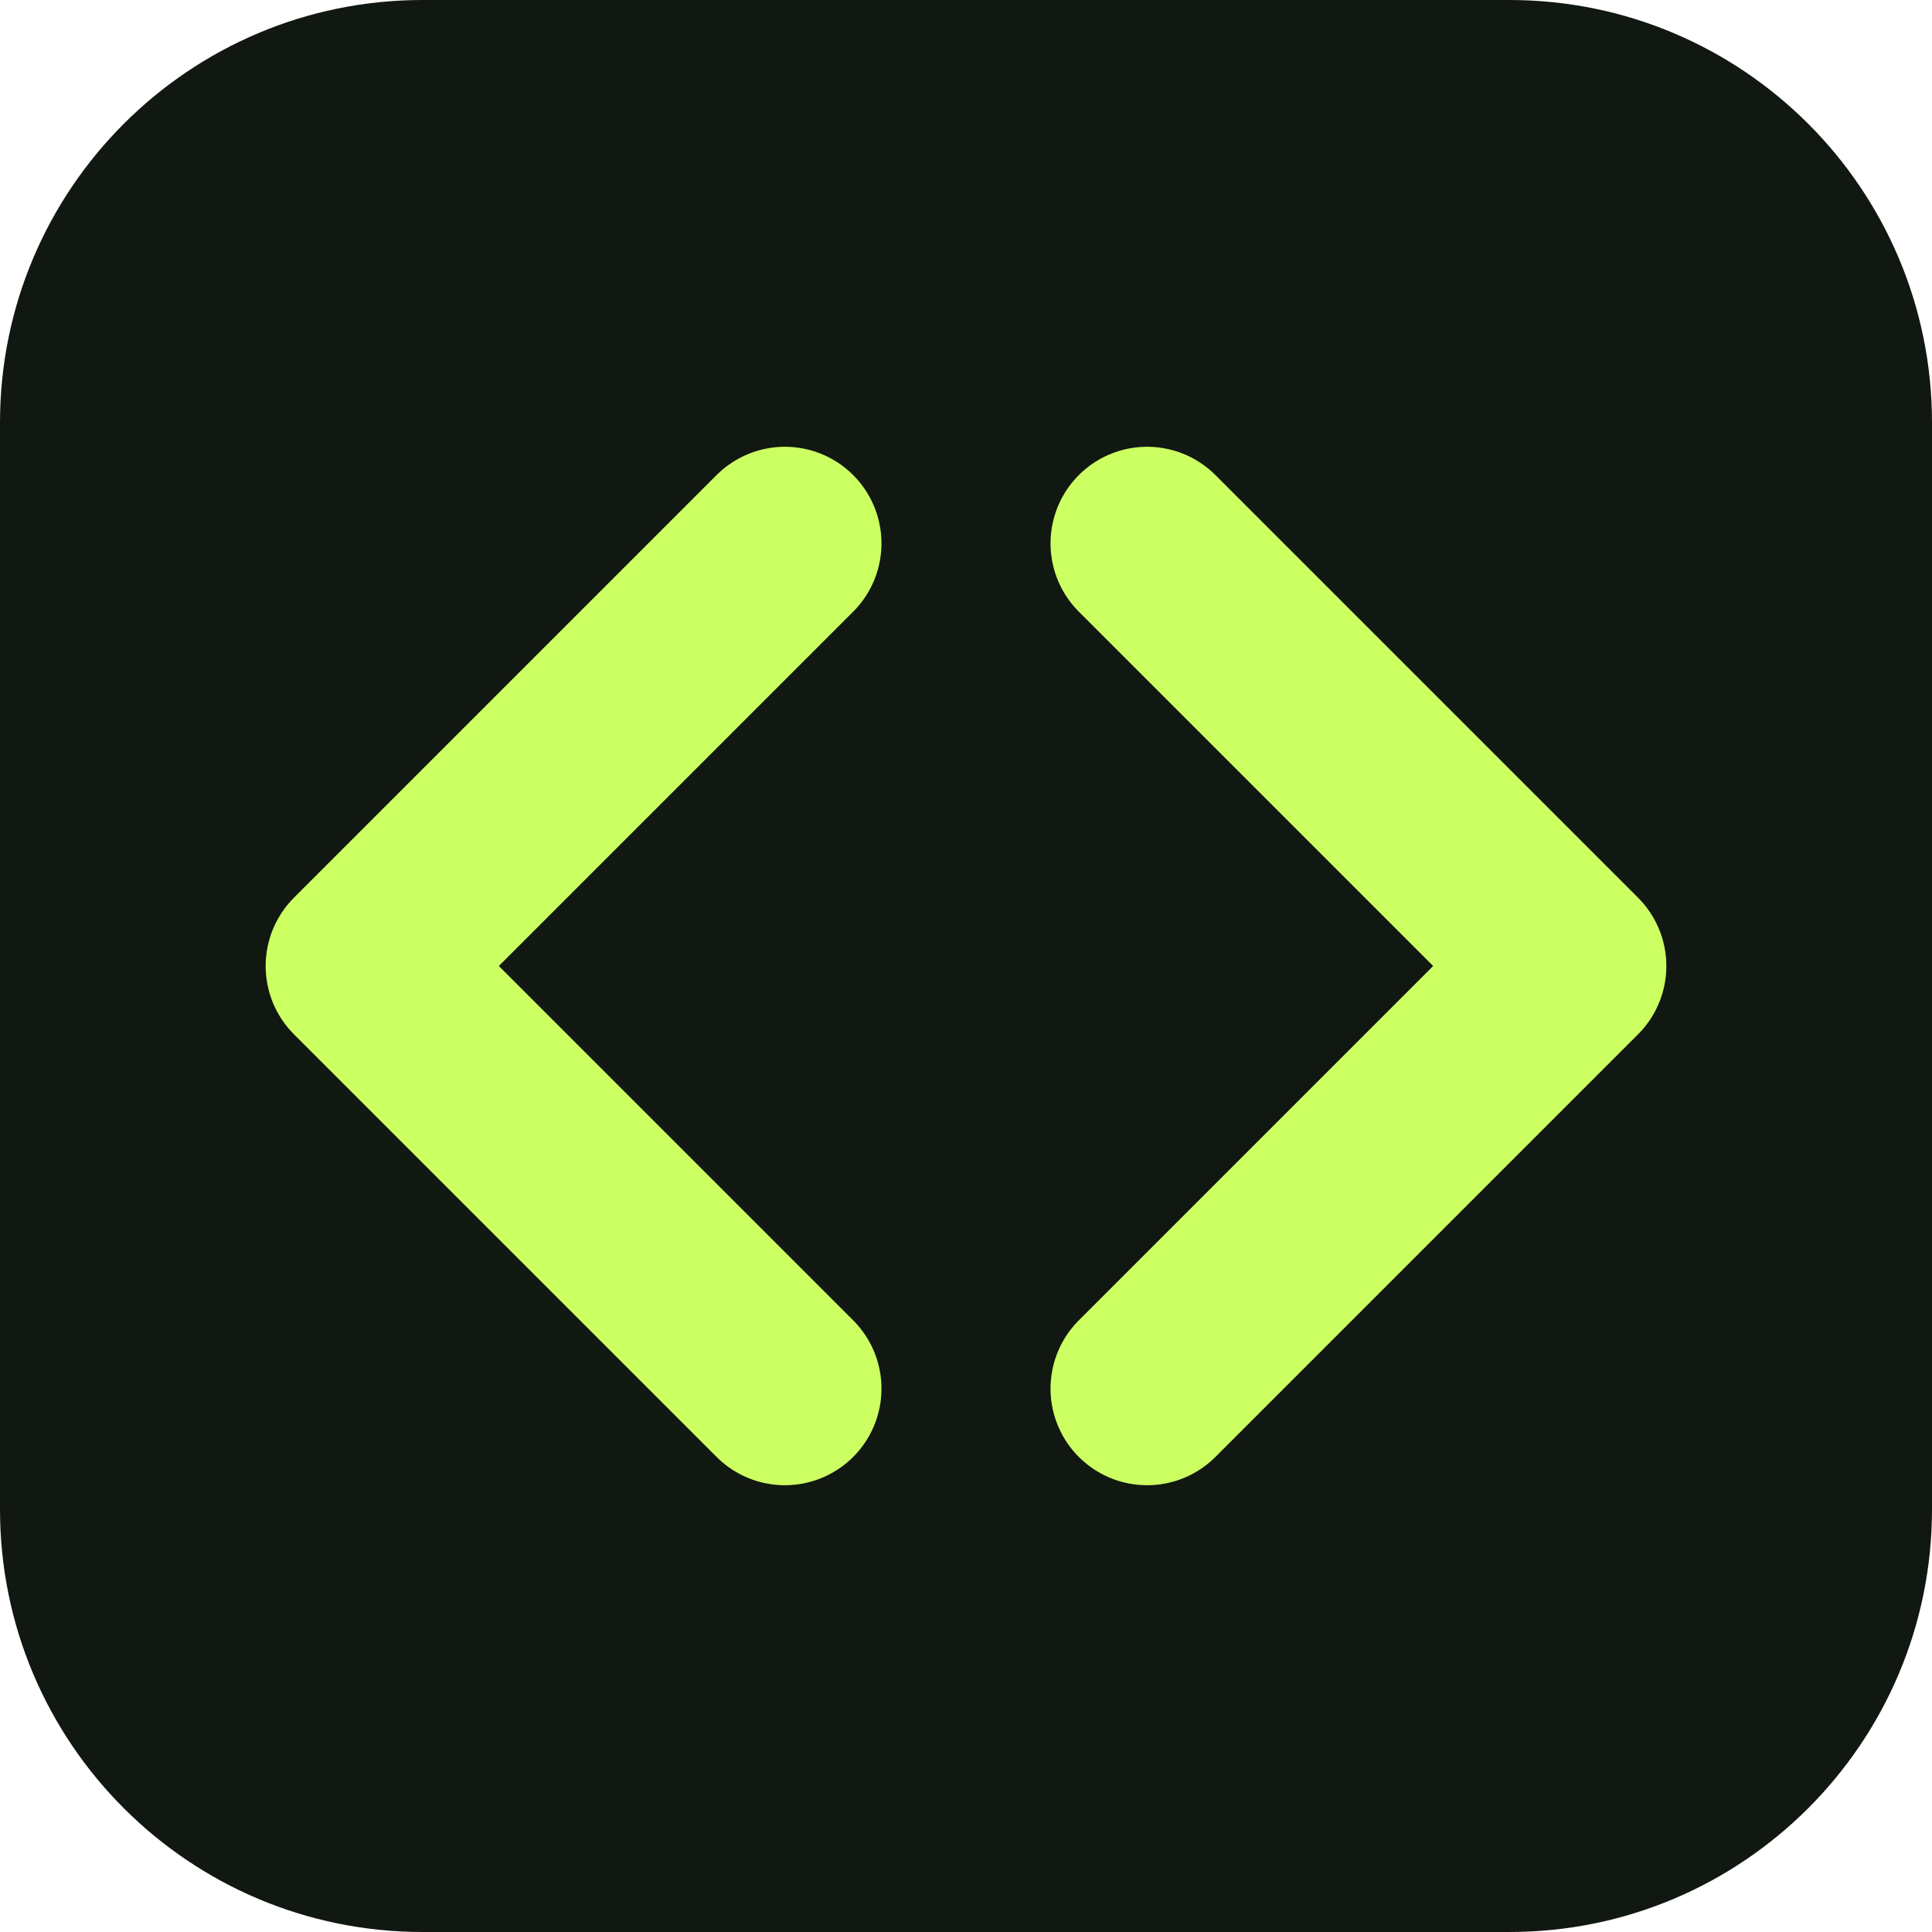
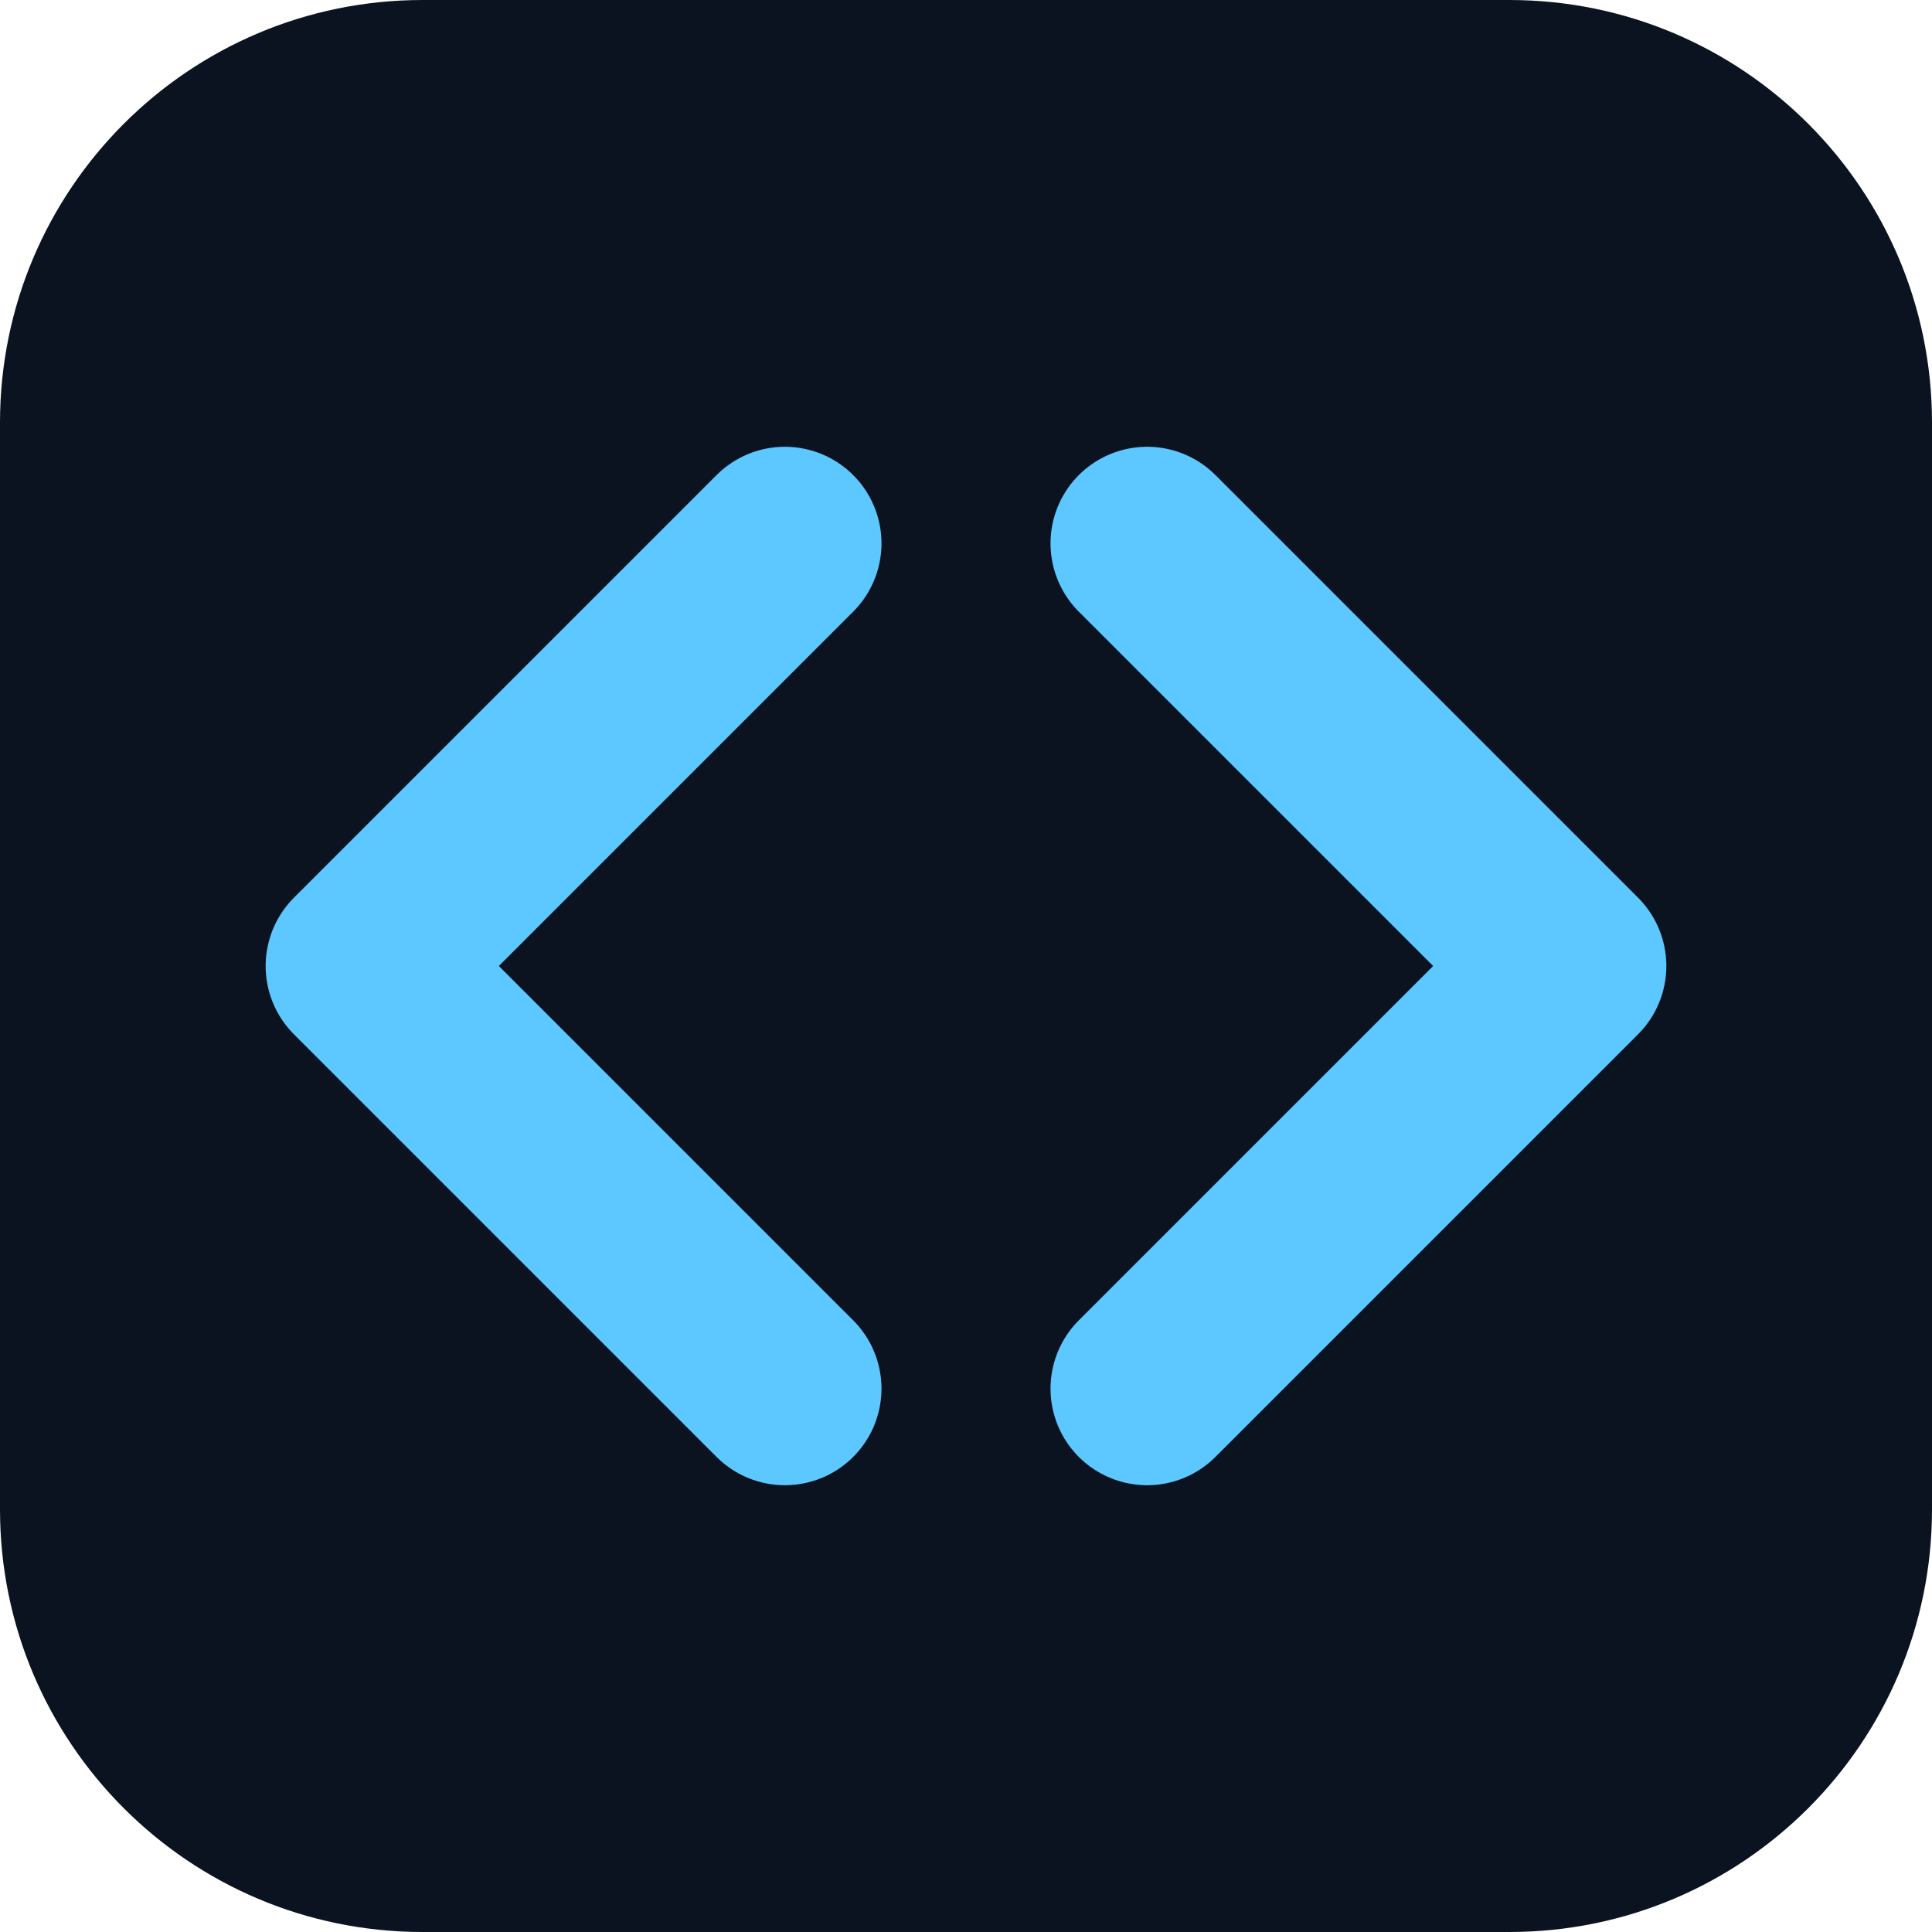
<svg xmlns="http://www.w3.org/2000/svg" viewBox="0 0 32 32">
-   <rect width="32" height="32" rx="7" fill="#111711" />
-   <path d="M13 9 6 16l7 7M19 9l7 7-7 7" fill="none" stroke="#ccff62" stroke-width="3.2" stroke-linecap="round" stroke-linejoin="round" />
+   <rect width="32" height="32" rx="7" fill="#0c1320" />
+   <path d="M13 9 6 16l7 7M19 9l7 7-7 7" fill="none" stroke="#5cc8ff" stroke-width="3.2" stroke-linecap="round" stroke-linejoin="round" />
</svg>
